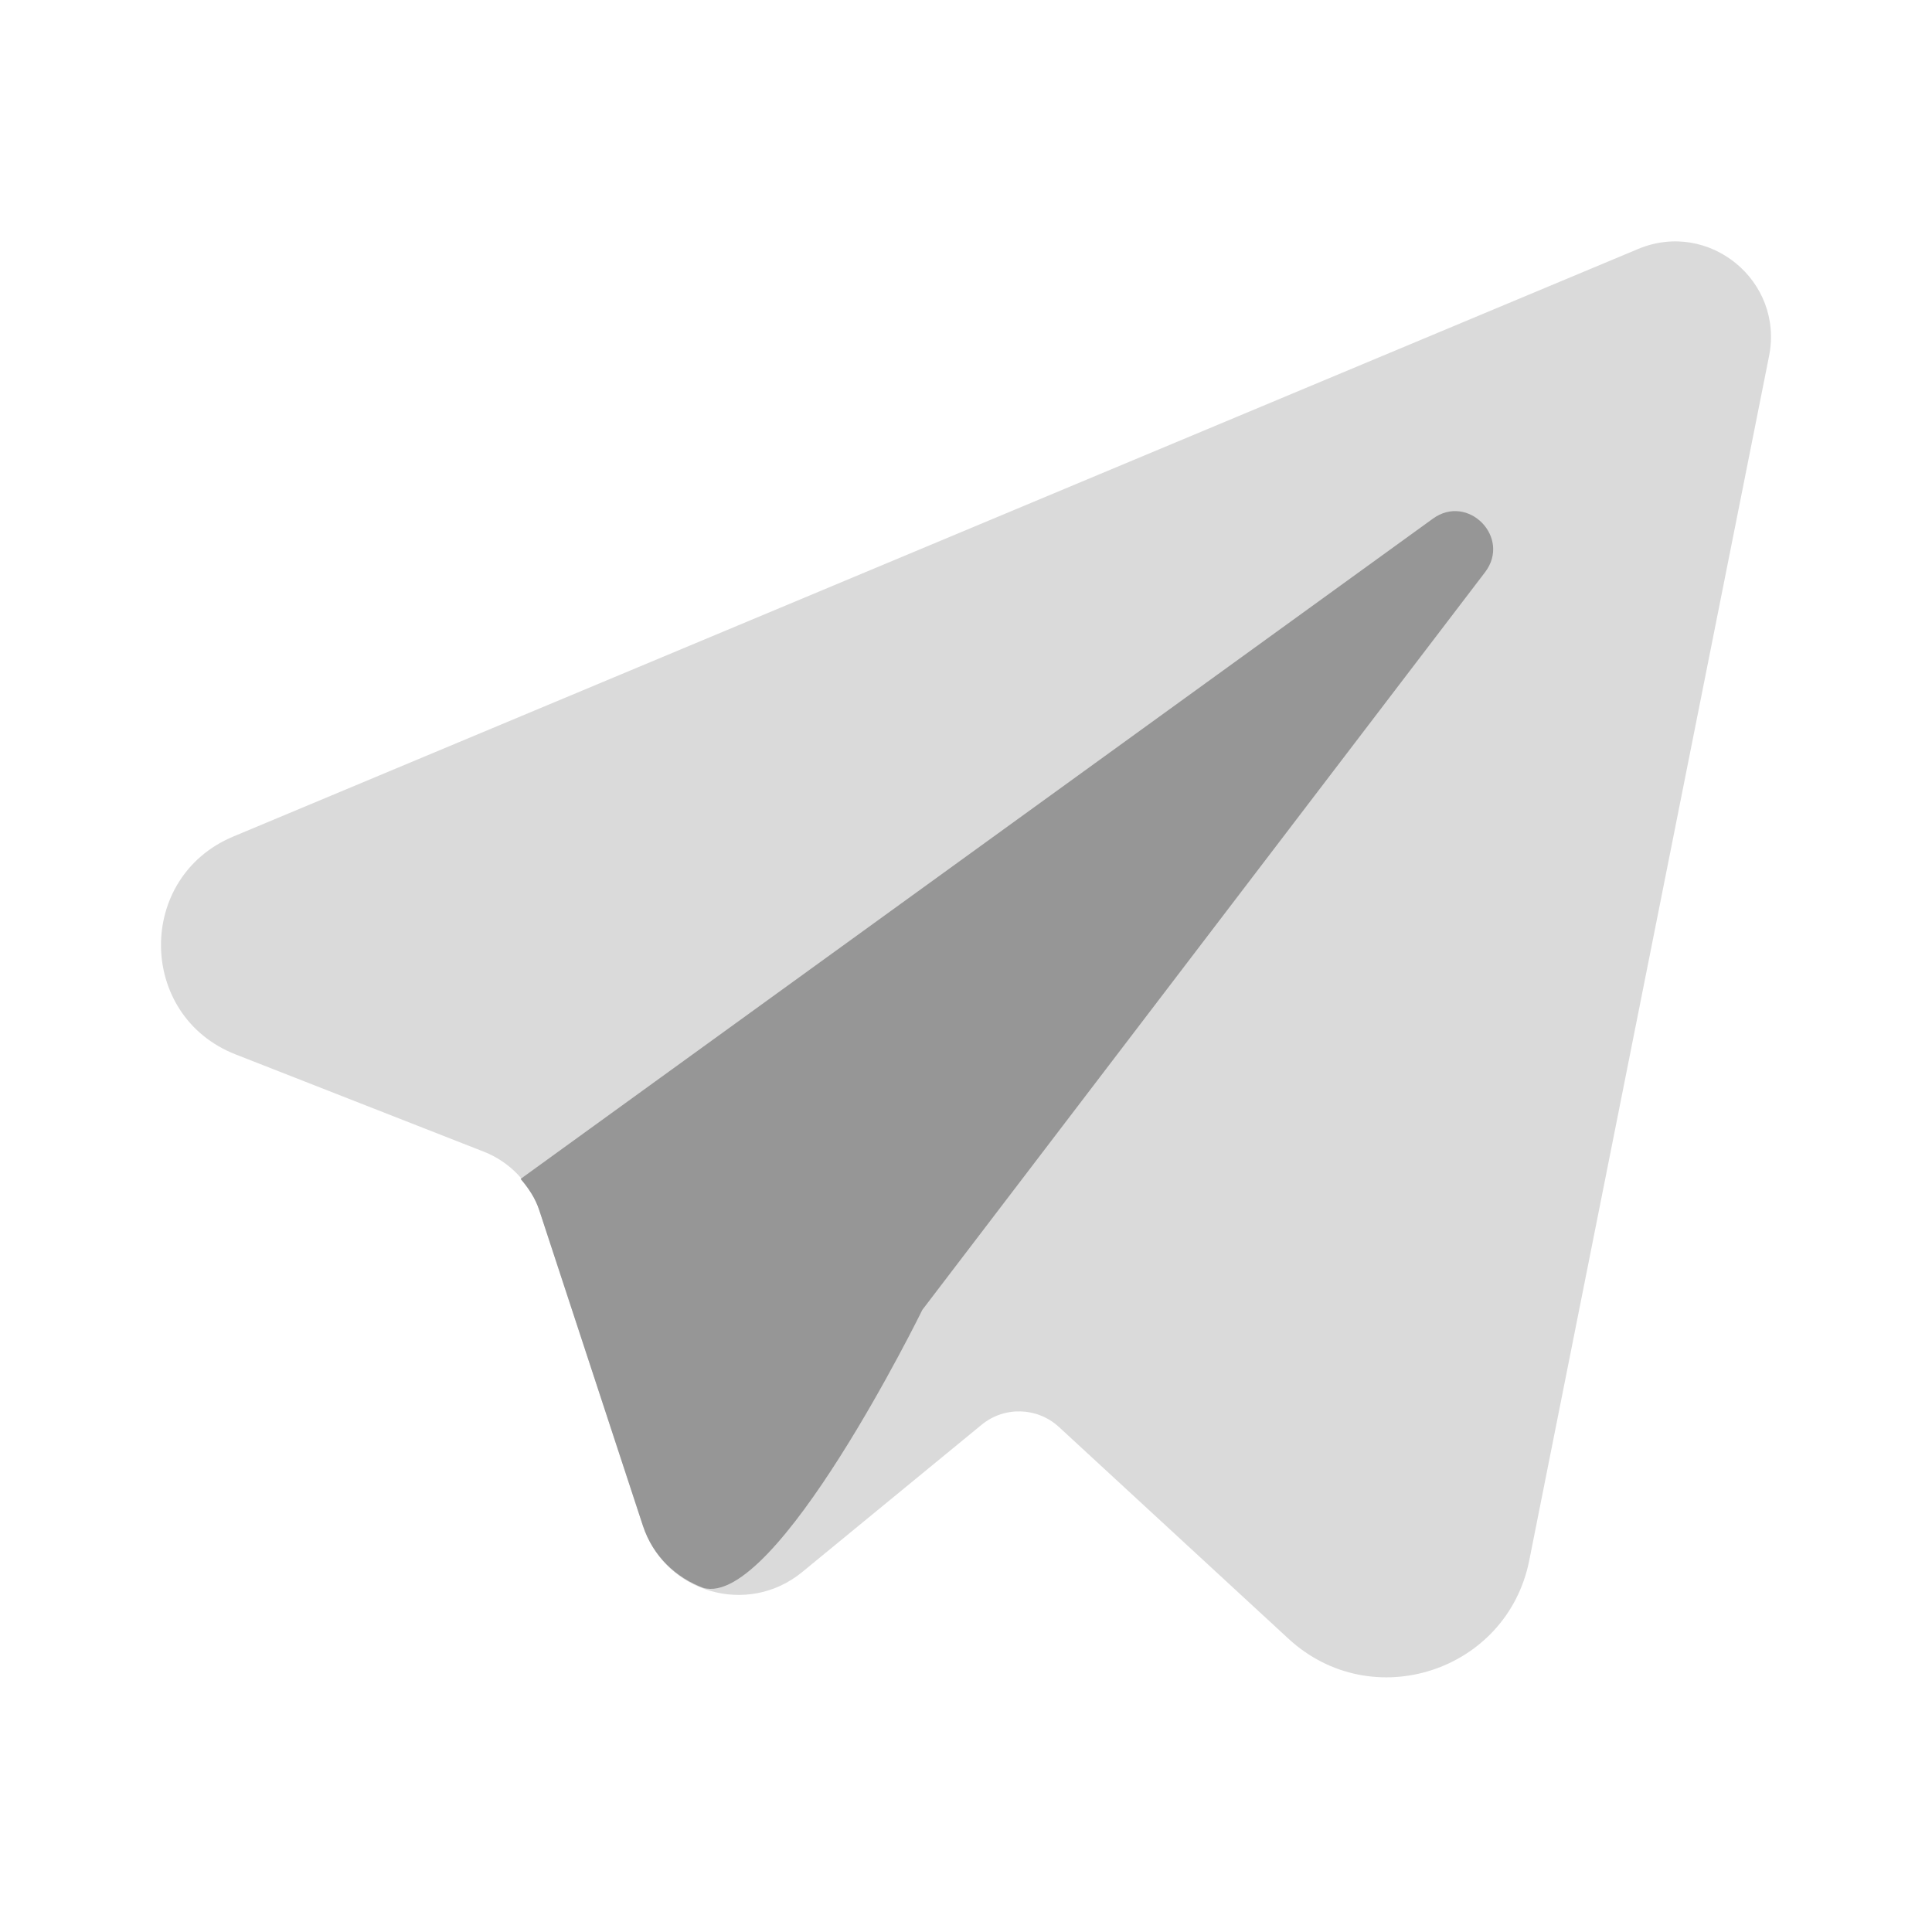
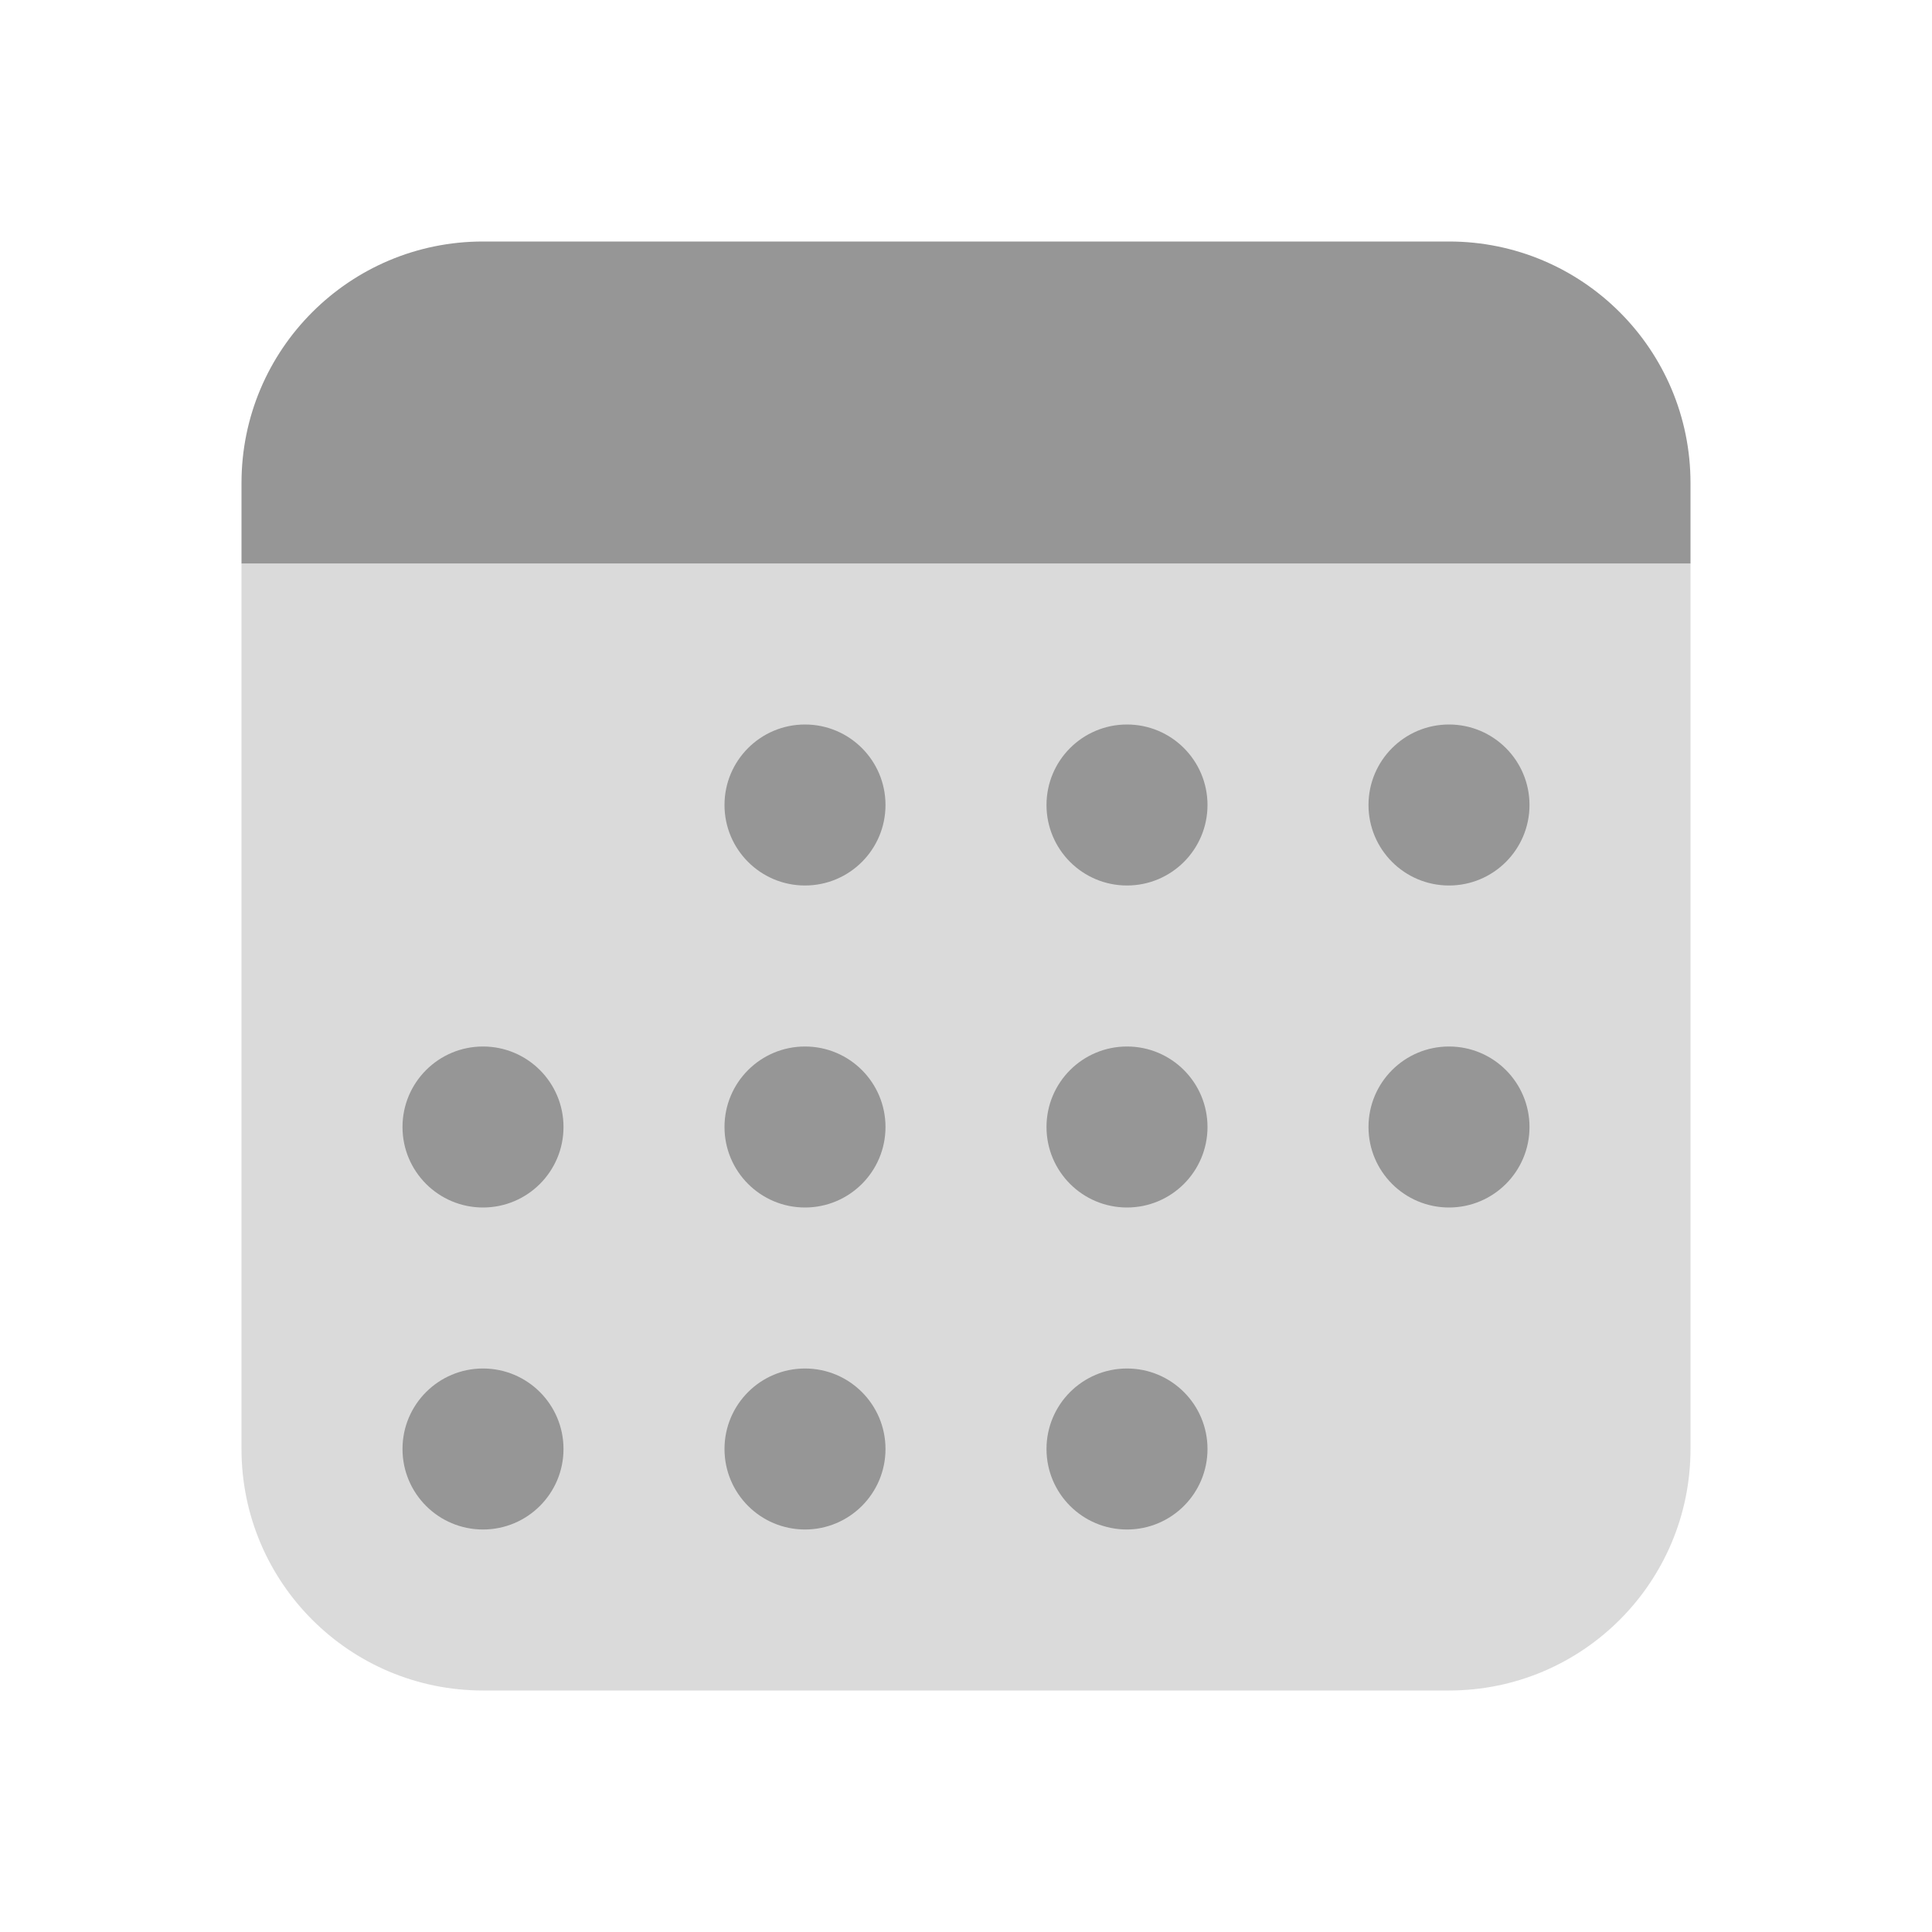
<svg xmlns="http://www.w3.org/2000/svg" viewBox="0 0 24 24">
-   <path d="M2.926,13.098l3.085,1.209c0.326,0.128,0.578,0.395,0.688,0.727l1.287,3.918c0.274,0.835,1.301,1.134,1.98,0.576l2.228-1.829c0.282-0.232,0.692-0.22,0.961,0.028l2.851,2.63c1.035,0.955,2.716,0.408,2.991-0.973l2.979-14.961c0.186-0.935-0.747-1.698-1.627-1.33l-17.454,7.3C1.687,10.9,1.706,12.62,2.926,13.098z" opacity=".35" fill="#969696" />
-   <path d="M11.458,16.271l6.99-9.163c0.328-0.43-0.211-0.982-0.648-0.665L6.467,14.645c0.098,0.115,0.184,0.242,0.232,0.389l1.287,3.918c0.126,0.383,0.413,0.647,0.75,0.773C9.639,19.981,11.458,16.271,11.458,16.271z" fill="#969696" />
+   <path d="M18,21H6c-1.657,0-3-1.343-3-3V7h18v11C21,19.657,19.657,21,18,21z" opacity=".35" fill="#969696" />
+   <path d="M18,3H6C4.343,3,3,4.343,3,6v1h18V6C21,4.343,19.657,3,18,3z" fill="#969696" />
+   <circle cx="14" cy="18" r="1" fill="#969696" />
+   <circle cx="10" cy="18" r="1" fill="#969696" />
+   <circle cx="6" cy="18" r="1" fill="#969696" />
+   <circle cx="6" cy="14" r="1" fill="#969696" />
+   <circle cx="10" cy="14" r="1" fill="#969696" />
+   <circle cx="14" cy="14" r="1" fill="#969696" />
+   <circle cx="18" cy="14" r="1" fill="#969696" />
+   <circle cx="18" cy="10" r="1" fill="#969696" />
+   <circle cx="14" cy="10" r="1" fill="#969696" />
+   <circle cx="10" cy="10" r="1" fill="#969696" />
</svg>
